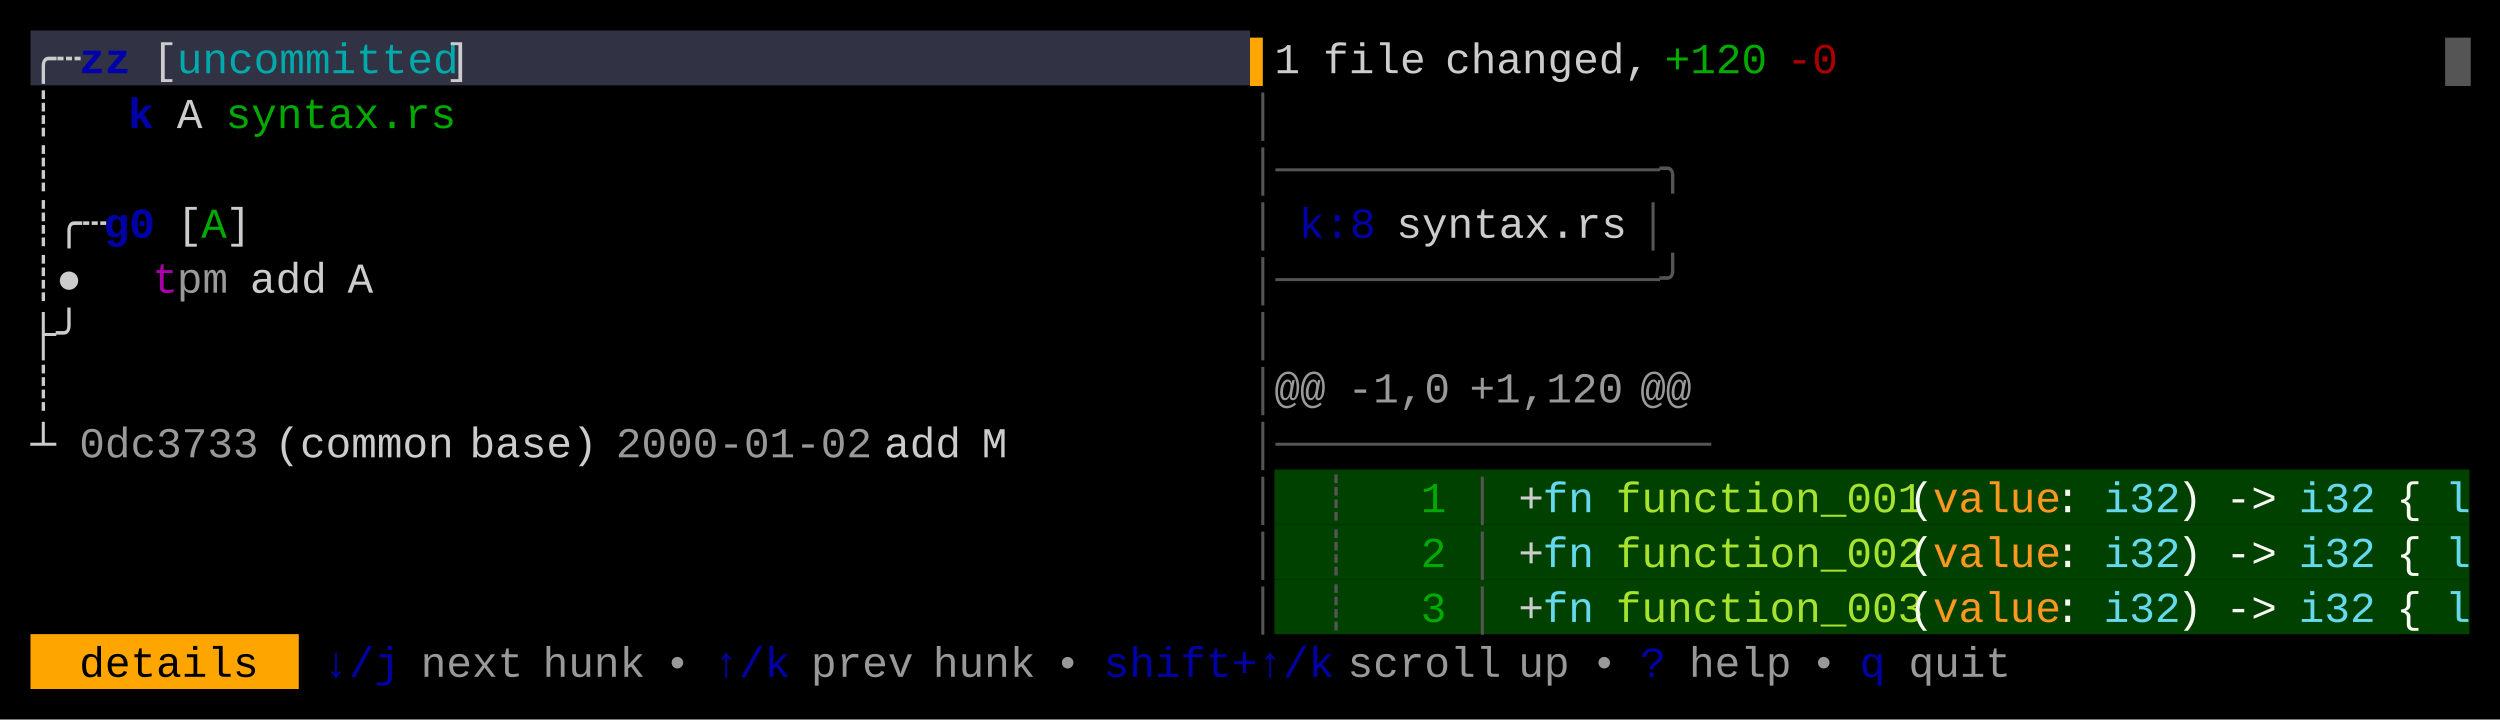
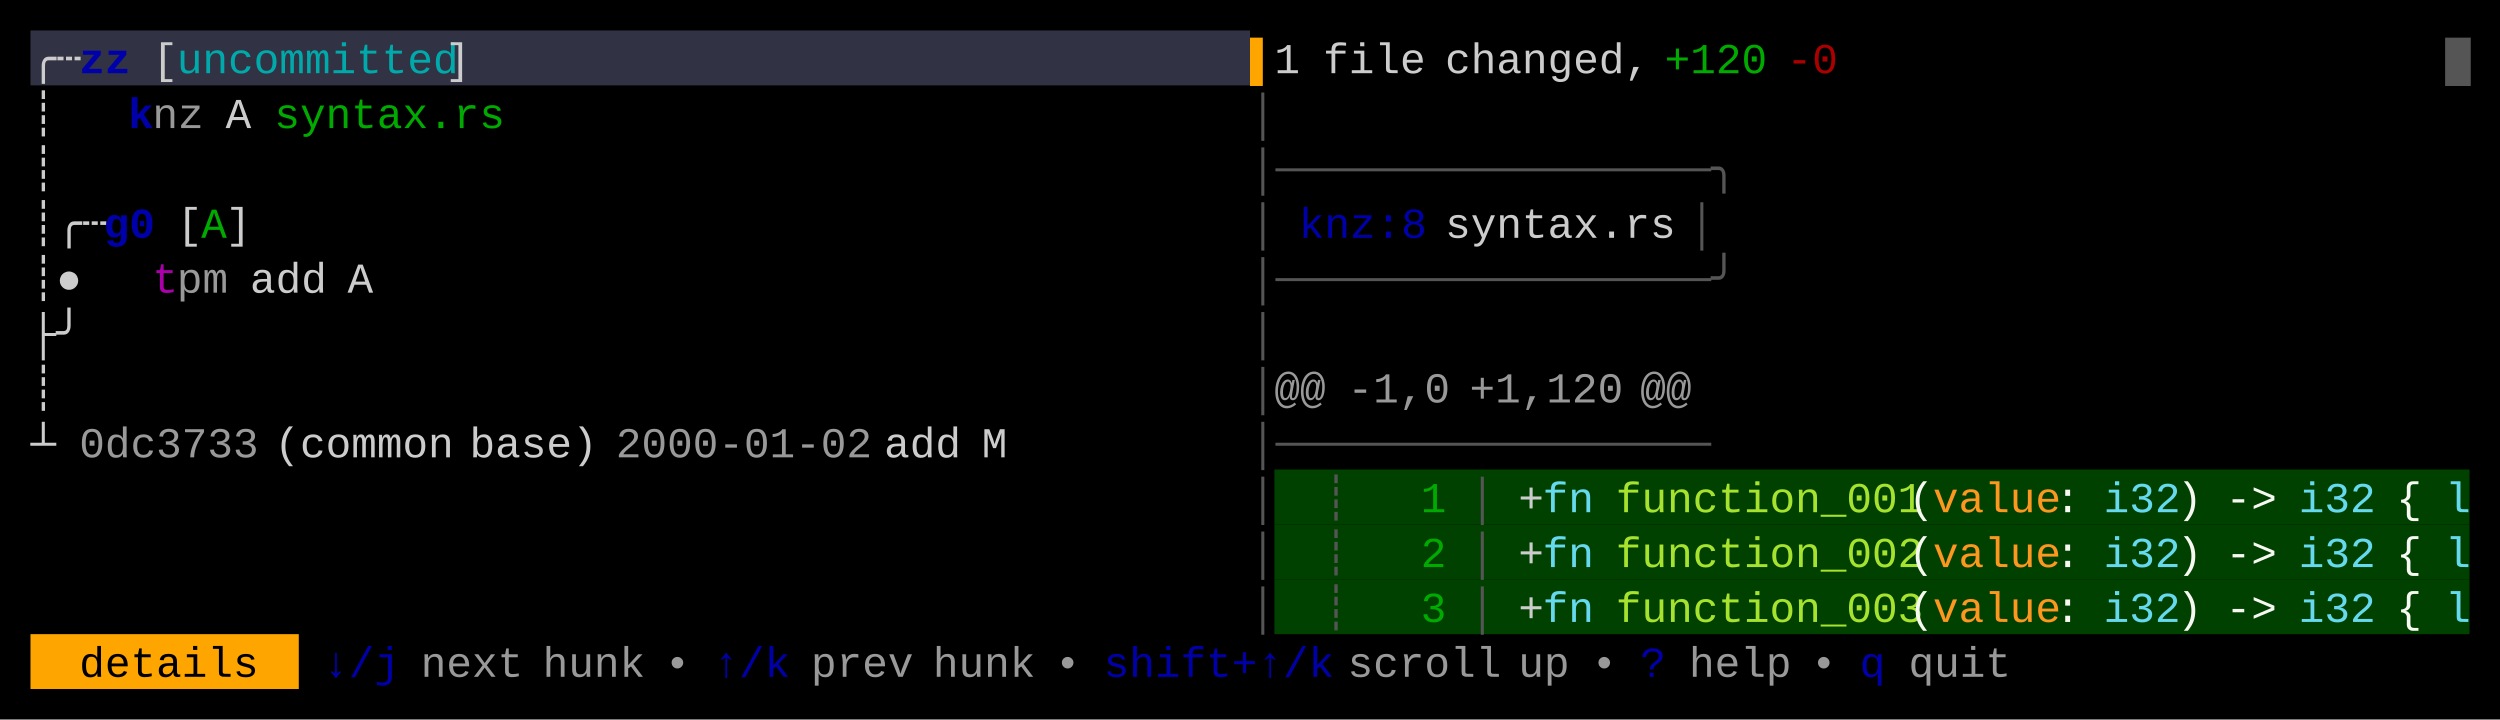
<svg xmlns="http://www.w3.org/2000/svg" width="820" height="236" viewBox="0 0 820 236">
  <rect x="0" y="0" width="820" height="236" fill="#000000" />
  <rect x="10" y="10" width="400" height="18" fill="#313244" />
  <rect x="418" y="154" width="392" height="18" fill="#004100" />
  <rect x="418" y="172" width="392" height="18" fill="#004100" />
  <rect x="418" y="190" width="392" height="18" fill="#004100" />
  <rect x="10" y="208" width="88" height="18" fill="#FFA500" />
  <g font-family="Menlo, Monaco, 'Courier New', monospace" font-size="14" xml:space="preserve">
    <text x="10 18" y="24" style="fill:#CCCCCC;">╭┄</text>
    <text x="26 34" y="24" style="fill:#0000AA;font-weight:bold;">zz</text>
    <text x="50" y="24" style="fill:#CCCCCC;">[</text>
    <text x="58 66 74 82 90 98 106 114 122 130 138" y="24" style="fill:#00AAAA;">uncommitted</text>
    <text x="146" y="24" style="fill:#CCCCCC;">]</text>
    <text x="410" y="24" style="fill:#FFA500;">▌</text>
    <text x="418" y="24" style="fill:#CCCCCC;">1</text>
    <text x="434 442 450 458" y="24" style="fill:#CCCCCC;">file</text>
    <text x="474 482 490 498 506 514 522 530" y="24" style="fill:#CCCCCC;">changed,</text>
    <text x="546 554 562 570" y="24" style="fill:#00AA00;">+120</text>
    <text x="586 594" y="24" style="fill:#AA0000;">-0</text>
    <text x="802" y="24" style="fill:#555555;">█</text>
    <text x="10" y="42" style="fill:#CCCCCC;">┊</text>
    <text x="42" y="42" style="fill:#0000AA;font-weight:bold;">k</text>
-     <text x="58" y="42" style="fill:#CCCCCC;">A</text>
-     <text x="74 82 90 98 106 114 122 130 138" y="42" style="fill:#00AA00;">syntax.rs</text>
+     <text x="50 58" y="42" style="fill:#CCCCCC;opacity:0.75;">nz</text>
+     <text x="74" y="42" style="fill:#CCCCCC;">A</text>
+     <text x="90 98 106 114 122 130 138 146 154" y="42" style="fill:#00AA00;">syntax.rs</text>
    <text x="410" y="42" style="fill:#555555;">│</text>
    <text x="10" y="60" style="fill:#CCCCCC;">┊</text>
-     <text x="410 418 426 434 442 450 458 466 474 482 490 498 506 514 522 530 538" y="60" style="fill:#555555;">│───────────────╮</text>
+     <text x="410 418 426 434 442 450 458 466 474 482 490 498 506 514 522 530 538 546 554" y="60" style="fill:#555555;">│─────────────────╮</text>
    <text x="10 18 26" y="78" style="fill:#CCCCCC;">┊╭┄</text>
    <text x="34 42" y="78" style="fill:#0000AA;font-weight:bold;">g0</text>
    <text x="58" y="78" style="fill:#CCCCCC;">[</text>
    <text x="66" y="78" style="fill:#00AA00;">A</text>
    <text x="74" y="78" style="fill:#CCCCCC;">]</text>
    <text x="410" y="78" style="fill:#555555;">│</text>
-     <text x="426 434 442" y="78" style="fill:#0000AA;">k:8</text>
-     <text x="458 466 474 482 490 498 506 514 522" y="78" style="fill:#CCCCCC;">syntax.rs</text>
-     <text x="538" y="78" style="fill:#555555;">│</text>
+     <text x="426 434 442 450 458" y="78" style="fill:#0000AA;">knz:8</text>
+     <text x="474 482 490 498 506 514 522 530 538" y="78" style="fill:#CCCCCC;">syntax.rs</text>
+     <text x="554" y="78" style="fill:#555555;">│</text>
    <text x="10 18" y="96" style="fill:#CCCCCC;">┊●</text>
    <text x="50" y="96" style="fill:#AA00AA;">t</text>
    <text x="58 66" y="96" style="fill:#CCCCCC;opacity:0.75;">pm</text>
    <text x="82 90 98" y="96" style="fill:#CCCCCC;">add</text>
    <text x="114" y="96" style="fill:#CCCCCC;">A</text>
-     <text x="410 418 426 434 442 450 458 466 474 482 490 498 506 514 522 530 538" y="96" style="fill:#555555;">│───────────────╯</text>
+     <text x="410 418 426 434 442 450 458 466 474 482 490 498 506 514 522 530 538 546 554" y="96" style="fill:#555555;">│─────────────────╯</text>
    <text x="10 18" y="114" style="fill:#CCCCCC;">├╯</text>
    <text x="410" y="114" style="fill:#555555;">│</text>
    <text x="10" y="132" style="fill:#CCCCCC;">┊</text>
    <text x="410" y="132" style="fill:#555555;">│</text>
    <text x="418 426" y="132" style="fill:#CCCCCC;opacity:0.75;">@@</text>
    <text x="442 450 458 466" y="132" style="fill:#CCCCCC;opacity:0.75;">-1,0</text>
    <text x="482 490 498 506 514 522" y="132" style="fill:#CCCCCC;opacity:0.75;">+1,120</text>
    <text x="538 546" y="132" style="fill:#CCCCCC;opacity:0.75;">@@</text>
    <text x="10" y="150" style="fill:#CCCCCC;">┴</text>
    <text x="26 34 42 50 58 66 74" y="150" style="fill:#CCCCCC;opacity:0.75;">0dc3733</text>
    <text x="90 98 106 114 122 130 138" y="150" style="fill:#CCCCCC;">(common</text>
    <text x="154 162 170 178 186" y="150" style="fill:#CCCCCC;">base)</text>
    <text x="202 210 218 226 234 242 250 258 266 274" y="150" style="fill:#CCCCCC;opacity:0.75;">2000-01-02</text>
    <text x="290 298 306" y="150" style="fill:#CCCCCC;">add</text>
    <text x="322" y="150" style="fill:#CCCCCC;">M</text>
    <text x="410 418 426 434 442 450 458 466 474 482 490 498 506 514 522 530 538 546" y="150" style="fill:#555555;">│─────────────────</text>
    <text x="410" y="168" style="fill:#555555;">│</text>
    <text x="434" y="168" style="fill:#555555;">┊</text>
    <text x="466" y="168" style="fill:#00AA00;">1</text>
    <text x="482" y="168" style="fill:#555555;">│</text>
    <text x="498" y="168" style="fill:#CCCCCC;">+</text>
    <text x="506 514" y="168" style="fill:#66D9EF;">fn</text>
    <text x="530 538 546 554 562 570 578 586 594 602 610 618" y="168" style="fill:#A6E22E;">function_001</text>
    <text x="626" y="168" style="fill:#F8F8F2;">(</text>
    <text x="634 642 650 658 666" y="168" style="fill:#FD971F;">value</text>
    <text x="674" y="168" style="fill:#F8F8F2;">:</text>
    <text x="690 698 706" y="168" style="fill:#66D9EF;">i32</text>
    <text x="714" y="168" style="fill:#F8F8F2;">)</text>
    <text x="730 738" y="168" style="fill:#F8F8F2;">-&gt;</text>
    <text x="754 762 770" y="168" style="fill:#66D9EF;">i32</text>
    <text x="786" y="168" style="fill:#F8F8F2;">{</text>
    <text x="802" y="168" style="fill:#66D9EF;">l</text>
    <text x="410" y="186" style="fill:#555555;">│</text>
    <text x="434" y="186" style="fill:#555555;">┊</text>
    <text x="466" y="186" style="fill:#00AA00;">2</text>
    <text x="482" y="186" style="fill:#555555;">│</text>
    <text x="498" y="186" style="fill:#CCCCCC;">+</text>
    <text x="506 514" y="186" style="fill:#66D9EF;">fn</text>
    <text x="530 538 546 554 562 570 578 586 594 602 610 618" y="186" style="fill:#A6E22E;">function_002</text>
    <text x="626" y="186" style="fill:#F8F8F2;">(</text>
    <text x="634 642 650 658 666" y="186" style="fill:#FD971F;">value</text>
    <text x="674" y="186" style="fill:#F8F8F2;">:</text>
    <text x="690 698 706" y="186" style="fill:#66D9EF;">i32</text>
    <text x="714" y="186" style="fill:#F8F8F2;">)</text>
    <text x="730 738" y="186" style="fill:#F8F8F2;">-&gt;</text>
    <text x="754 762 770" y="186" style="fill:#66D9EF;">i32</text>
    <text x="786" y="186" style="fill:#F8F8F2;">{</text>
    <text x="802" y="186" style="fill:#66D9EF;">l</text>
    <text x="410" y="204" style="fill:#555555;">│</text>
    <text x="434" y="204" style="fill:#555555;">┊</text>
    <text x="466" y="204" style="fill:#00AA00;">3</text>
    <text x="482" y="204" style="fill:#555555;">│</text>
    <text x="498" y="204" style="fill:#CCCCCC;">+</text>
    <text x="506 514" y="204" style="fill:#66D9EF;">fn</text>
    <text x="530 538 546 554 562 570 578 586 594 602 610 618" y="204" style="fill:#A6E22E;">function_003</text>
    <text x="626" y="204" style="fill:#F8F8F2;">(</text>
    <text x="634 642 650 658 666" y="204" style="fill:#FD971F;">value</text>
    <text x="674" y="204" style="fill:#F8F8F2;">:</text>
    <text x="690 698 706" y="204" style="fill:#66D9EF;">i32</text>
    <text x="714" y="204" style="fill:#F8F8F2;">)</text>
    <text x="730 738" y="204" style="fill:#F8F8F2;">-&gt;</text>
    <text x="754 762 770" y="204" style="fill:#66D9EF;">i32</text>
    <text x="786" y="204" style="fill:#F8F8F2;">{</text>
    <text x="802" y="204" style="fill:#66D9EF;">l</text>
    <text x="26 34 42 50 58 66 74" y="222" style="fill:#000000;">details</text>
    <text x="106 114 122" y="222" style="fill:#0000AA;">↓/j</text>
    <text x="138 146 154 162" y="222" style="fill:#CCCCCC;opacity:0.75;">next</text>
    <text x="178 186 194 202" y="222" style="fill:#CCCCCC;opacity:0.75;">hunk</text>
    <text x="218" y="222" style="fill:#CCCCCC;opacity:0.75;">•</text>
    <text x="234 242 250" y="222" style="fill:#0000AA;">↑/k</text>
    <text x="266 274 282 290" y="222" style="fill:#CCCCCC;opacity:0.75;">prev</text>
    <text x="306 314 322 330" y="222" style="fill:#CCCCCC;opacity:0.75;">hunk</text>
    <text x="346" y="222" style="fill:#CCCCCC;opacity:0.75;">•</text>
    <text x="362 370 378 386 394 402 410 418 426" y="222" style="fill:#0000AA;">shift+↑/k</text>
    <text x="442 450 458 466 474 482" y="222" style="fill:#CCCCCC;opacity:0.75;">scroll</text>
    <text x="498 506" y="222" style="fill:#CCCCCC;opacity:0.75;">up</text>
    <text x="522" y="222" style="fill:#CCCCCC;opacity:0.75;">•</text>
    <text x="538" y="222" style="fill:#0000AA;">?</text>
    <text x="554 562 570 578" y="222" style="fill:#CCCCCC;opacity:0.75;">help</text>
    <text x="594" y="222" style="fill:#CCCCCC;opacity:0.75;">•</text>
    <text x="610" y="222" style="fill:#0000AA;">q</text>
    <text x="626 634 642 650" y="222" style="fill:#CCCCCC;opacity:0.75;">quit</text>
  </g>
</svg>
